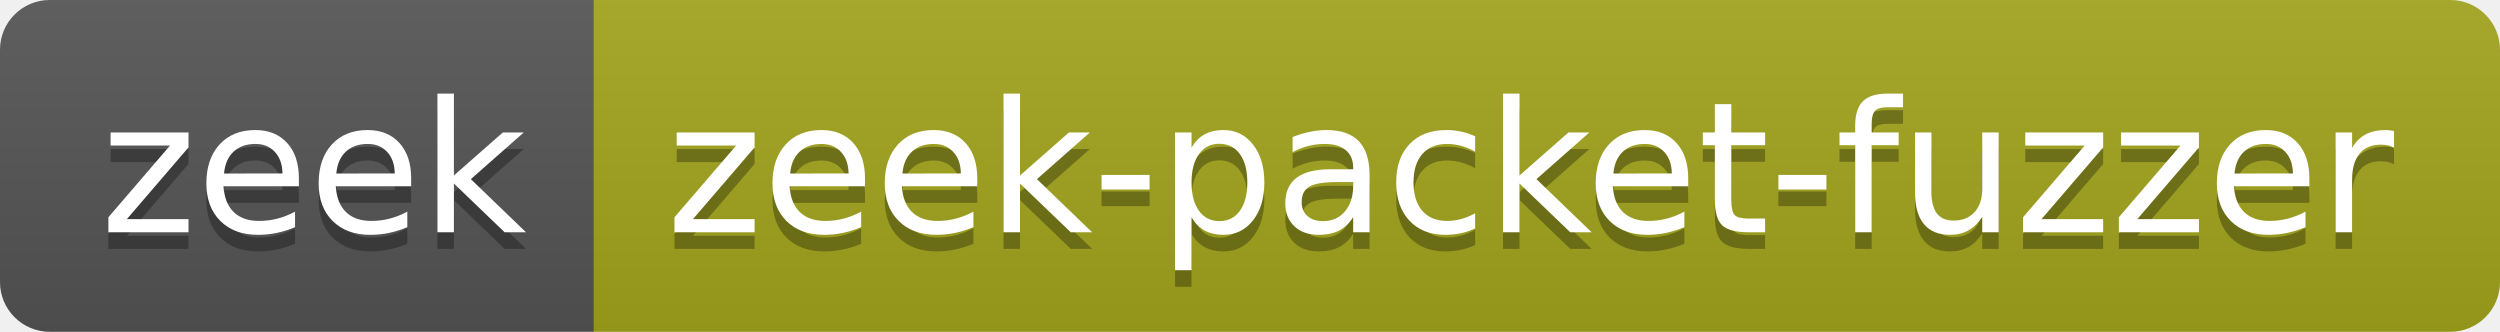
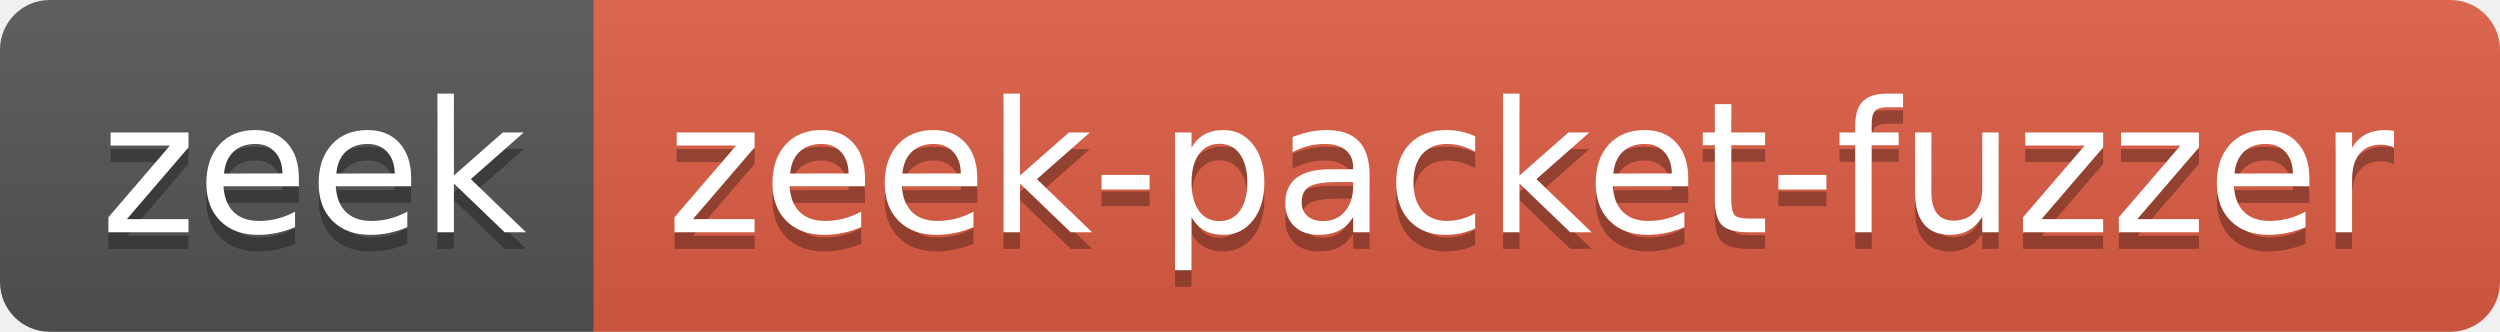
<svg xmlns="http://www.w3.org/2000/svg" width="150.7" height="20">
  <linearGradient id="smooth" x2="0" y2="100%">
    <stop offset="0" stop-color="#bbb" stop-opacity=".1" />
    <stop offset="1" stop-opacity=".1" />
  </linearGradient>
  <clipPath id="round">
    <rect width="150.7" height="20" rx="3" fill="#fff" />
  </clipPath>
  <g clip-path="url(#round)">
    <rect width="35.8" height="20" fill="#555" />
-     <rect x="35.8" width="114.9" height="20" fill="#a4a61d" />
+     <rect x="35.8" width="114.9" height="20" fill="#e05d44" />
    <rect width="150.7" height="20" fill="url(#smooth)" />
  </g>
  <g fill="#fff" text-anchor="middle" font-family="DejaVu Sans,Verdana,Geneva,sans-serif" font-size="110">
    <text x="189.0" y="150" fill="#010101" fill-opacity=".3" transform="scale(0.1)" textLength="258.0" lengthAdjust="spacing">zeek</text>
    <text x="189.0" y="140" transform="scale(0.1)" textLength="258.0" lengthAdjust="spacing">zeek</text>
    <text x="922.5" y="150" fill="#010101" fill-opacity=".3" transform="scale(0.1)" textLength="1049.0" lengthAdjust="spacing">zeek-packet-fuzzer</text>
    <text x="922.5" y="140" transform="scale(0.1)" textLength="1049.0" lengthAdjust="spacing">zeek-packet-fuzzer</text>
  </g>
</svg>
